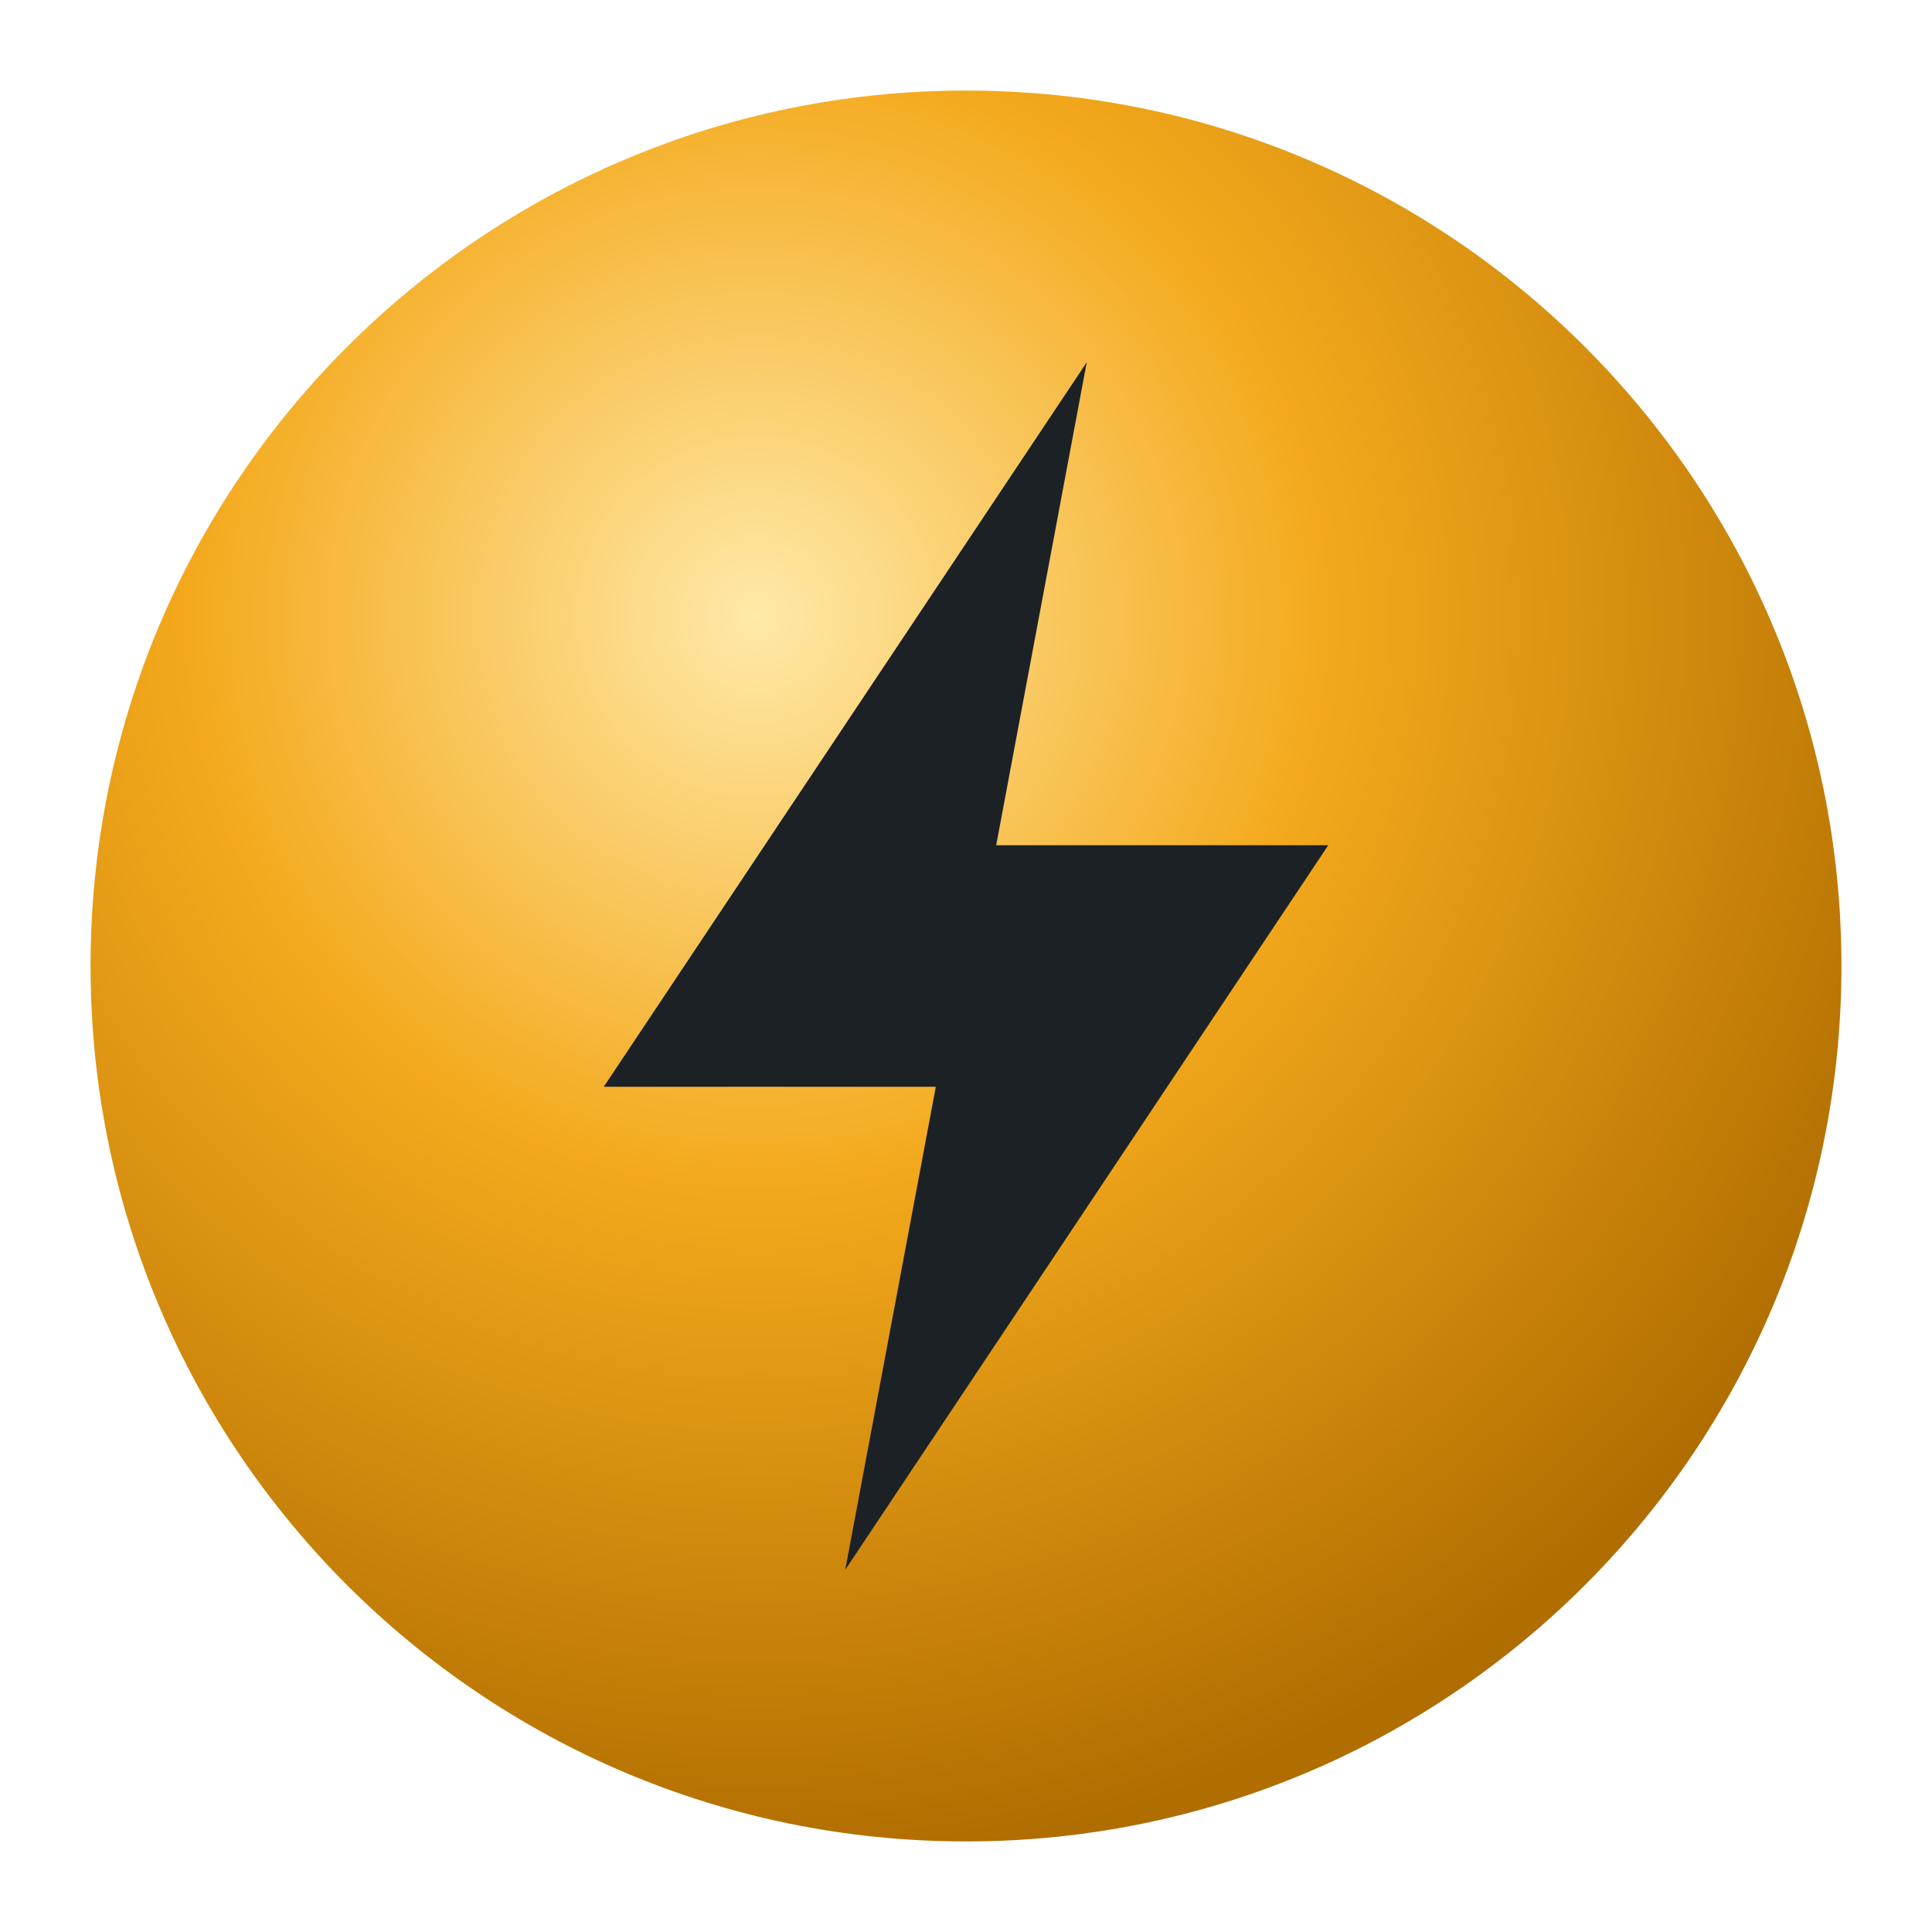
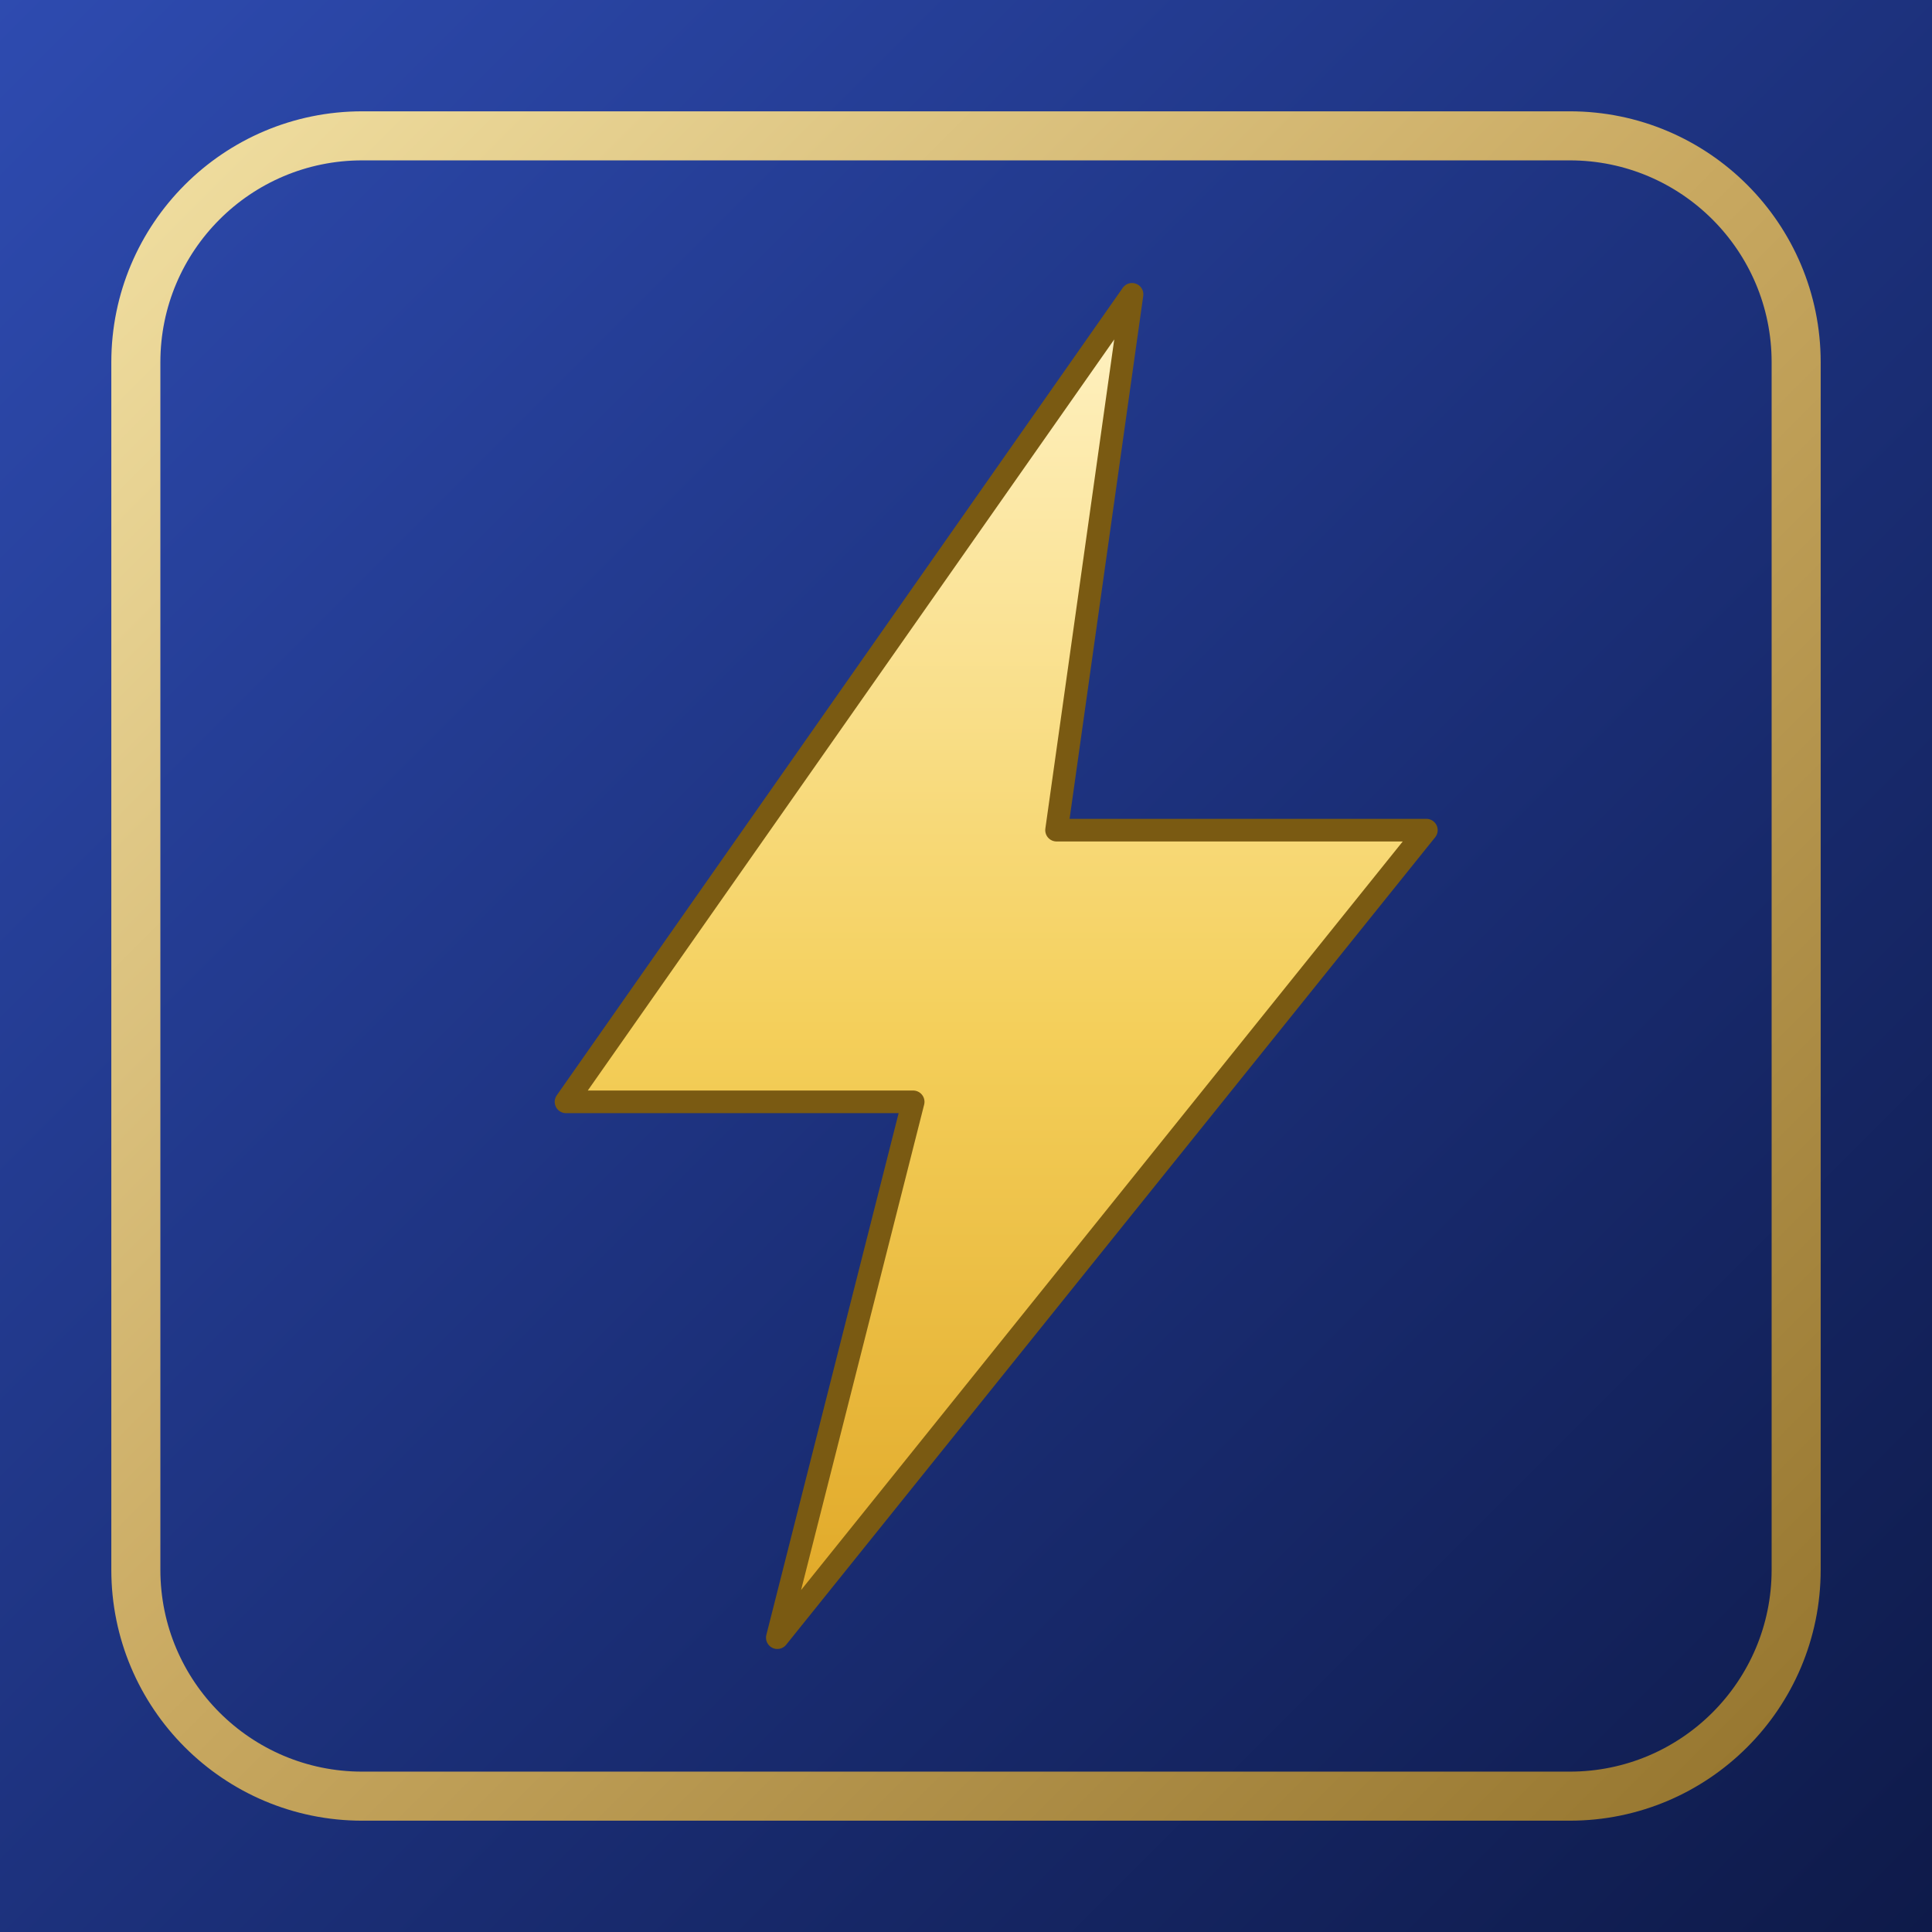
- <svg xmlns="http://www.w3.org/2000/svg" viewBox="0 0 64 64">
+ <svg xmlns="http://www.w3.org/2000/svg" viewBox="0 0 512 512">
  <defs>
-     <radialGradient id="bg" cx="38%" cy="30%" r="72%">
-       <stop offset="0%" stop-color="#ffe9a8" />
-       <stop offset="45%" stop-color="#f4a91c" />
-       <stop offset="100%" stop-color="#b06d00" />
-     </radialGradient>
+     <linearGradient id="bg" x1="0" y1="0" x2="1" y2="1">
+       <stop offset="0%" stop-color="#2e4bb0" />
+       <stop offset="55%" stop-color="#1b2f78" />
+       <stop offset="100%" stop-color="#0e1a49" />
+     </linearGradient>
+     <linearGradient id="brass" x1="0" y1="0" x2="1" y2="1">
+       <stop offset="0%" stop-color="#f0dea0" />
+       <stop offset="48%" stop-color="#c9a961" />
+       <stop offset="100%" stop-color="#96762f" />
+     </linearGradient>
+     <linearGradient id="bolt" x1="0" y1="0" x2="0" y2="1">
+       <stop offset="0%" stop-color="#fff2c4" />
+       <stop offset="55%" stop-color="#f4cf5a" />
+       <stop offset="100%" stop-color="#e0a726" />
+     </linearGradient>
  </defs>
-   <circle cx="32" cy="32" r="29" fill="url(#bg)" />
-   <path d="M36 12 L20 36 H31 L28 52 L44 28 H33 Z" fill="#1c2126" />
+   <rect width="512" height="512" fill="url(#bg)" />
+   <rect x="36" y="36" width="440" height="440" rx="60" fill="none" stroke="url(#brass)" stroke-width="13" />
+   <path d="M300 78 L150 292 L242 292 L206 434 L378 220 L280 220 Z" fill="url(#bolt)" stroke="#7a5a12" stroke-width="6" stroke-linejoin="round" />
</svg>
